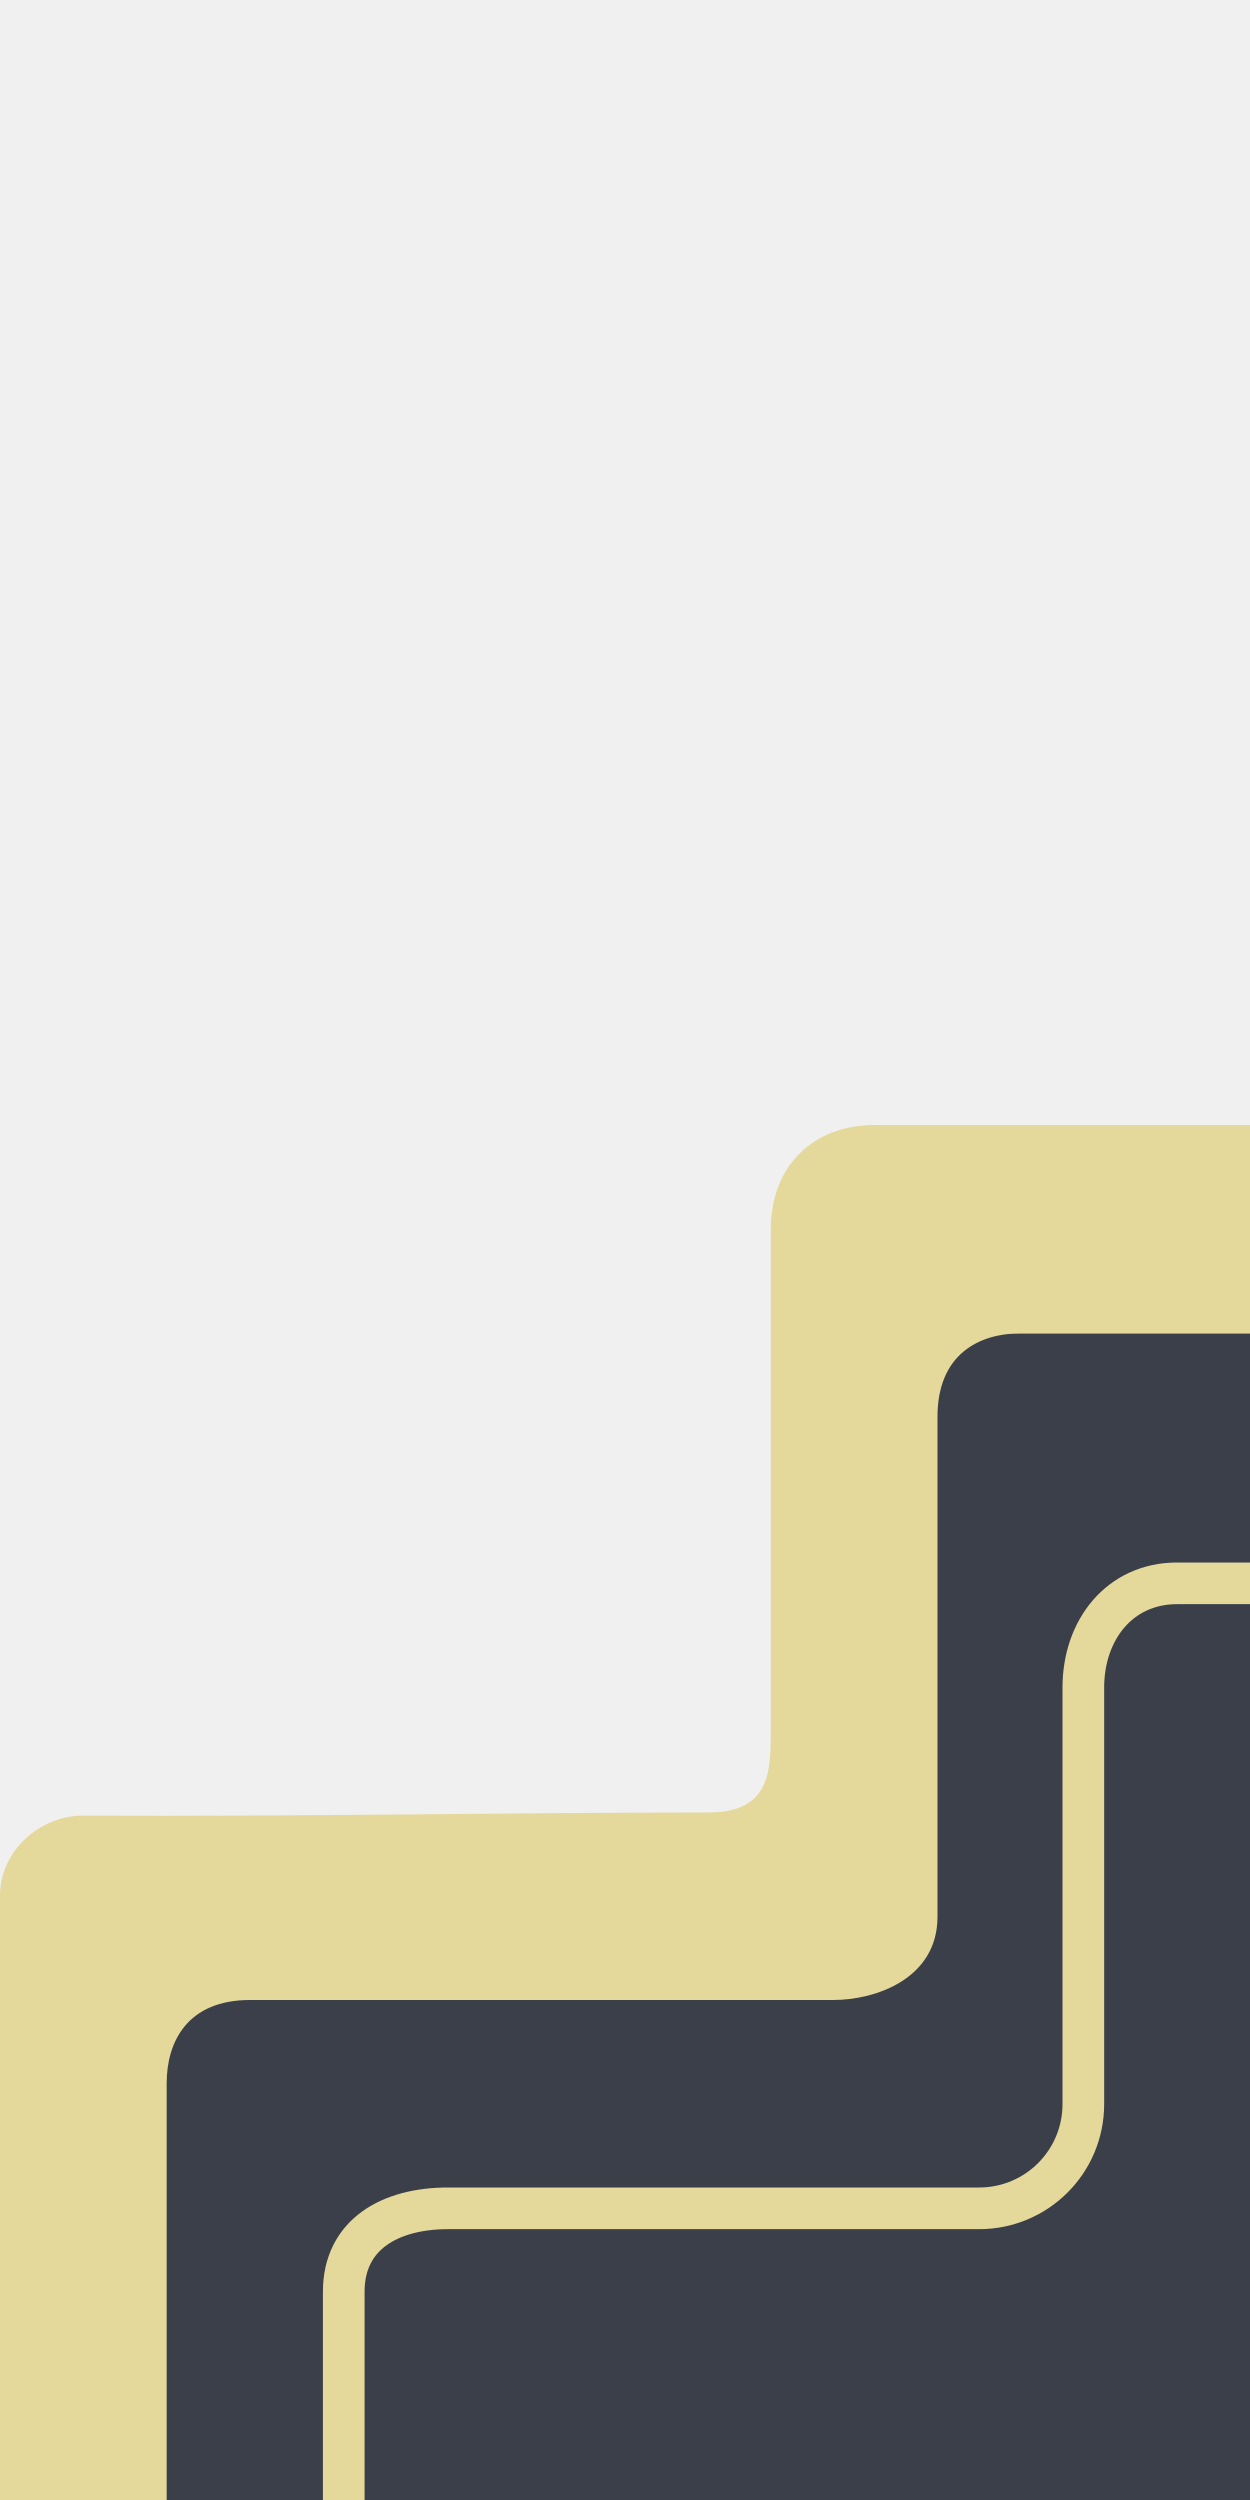
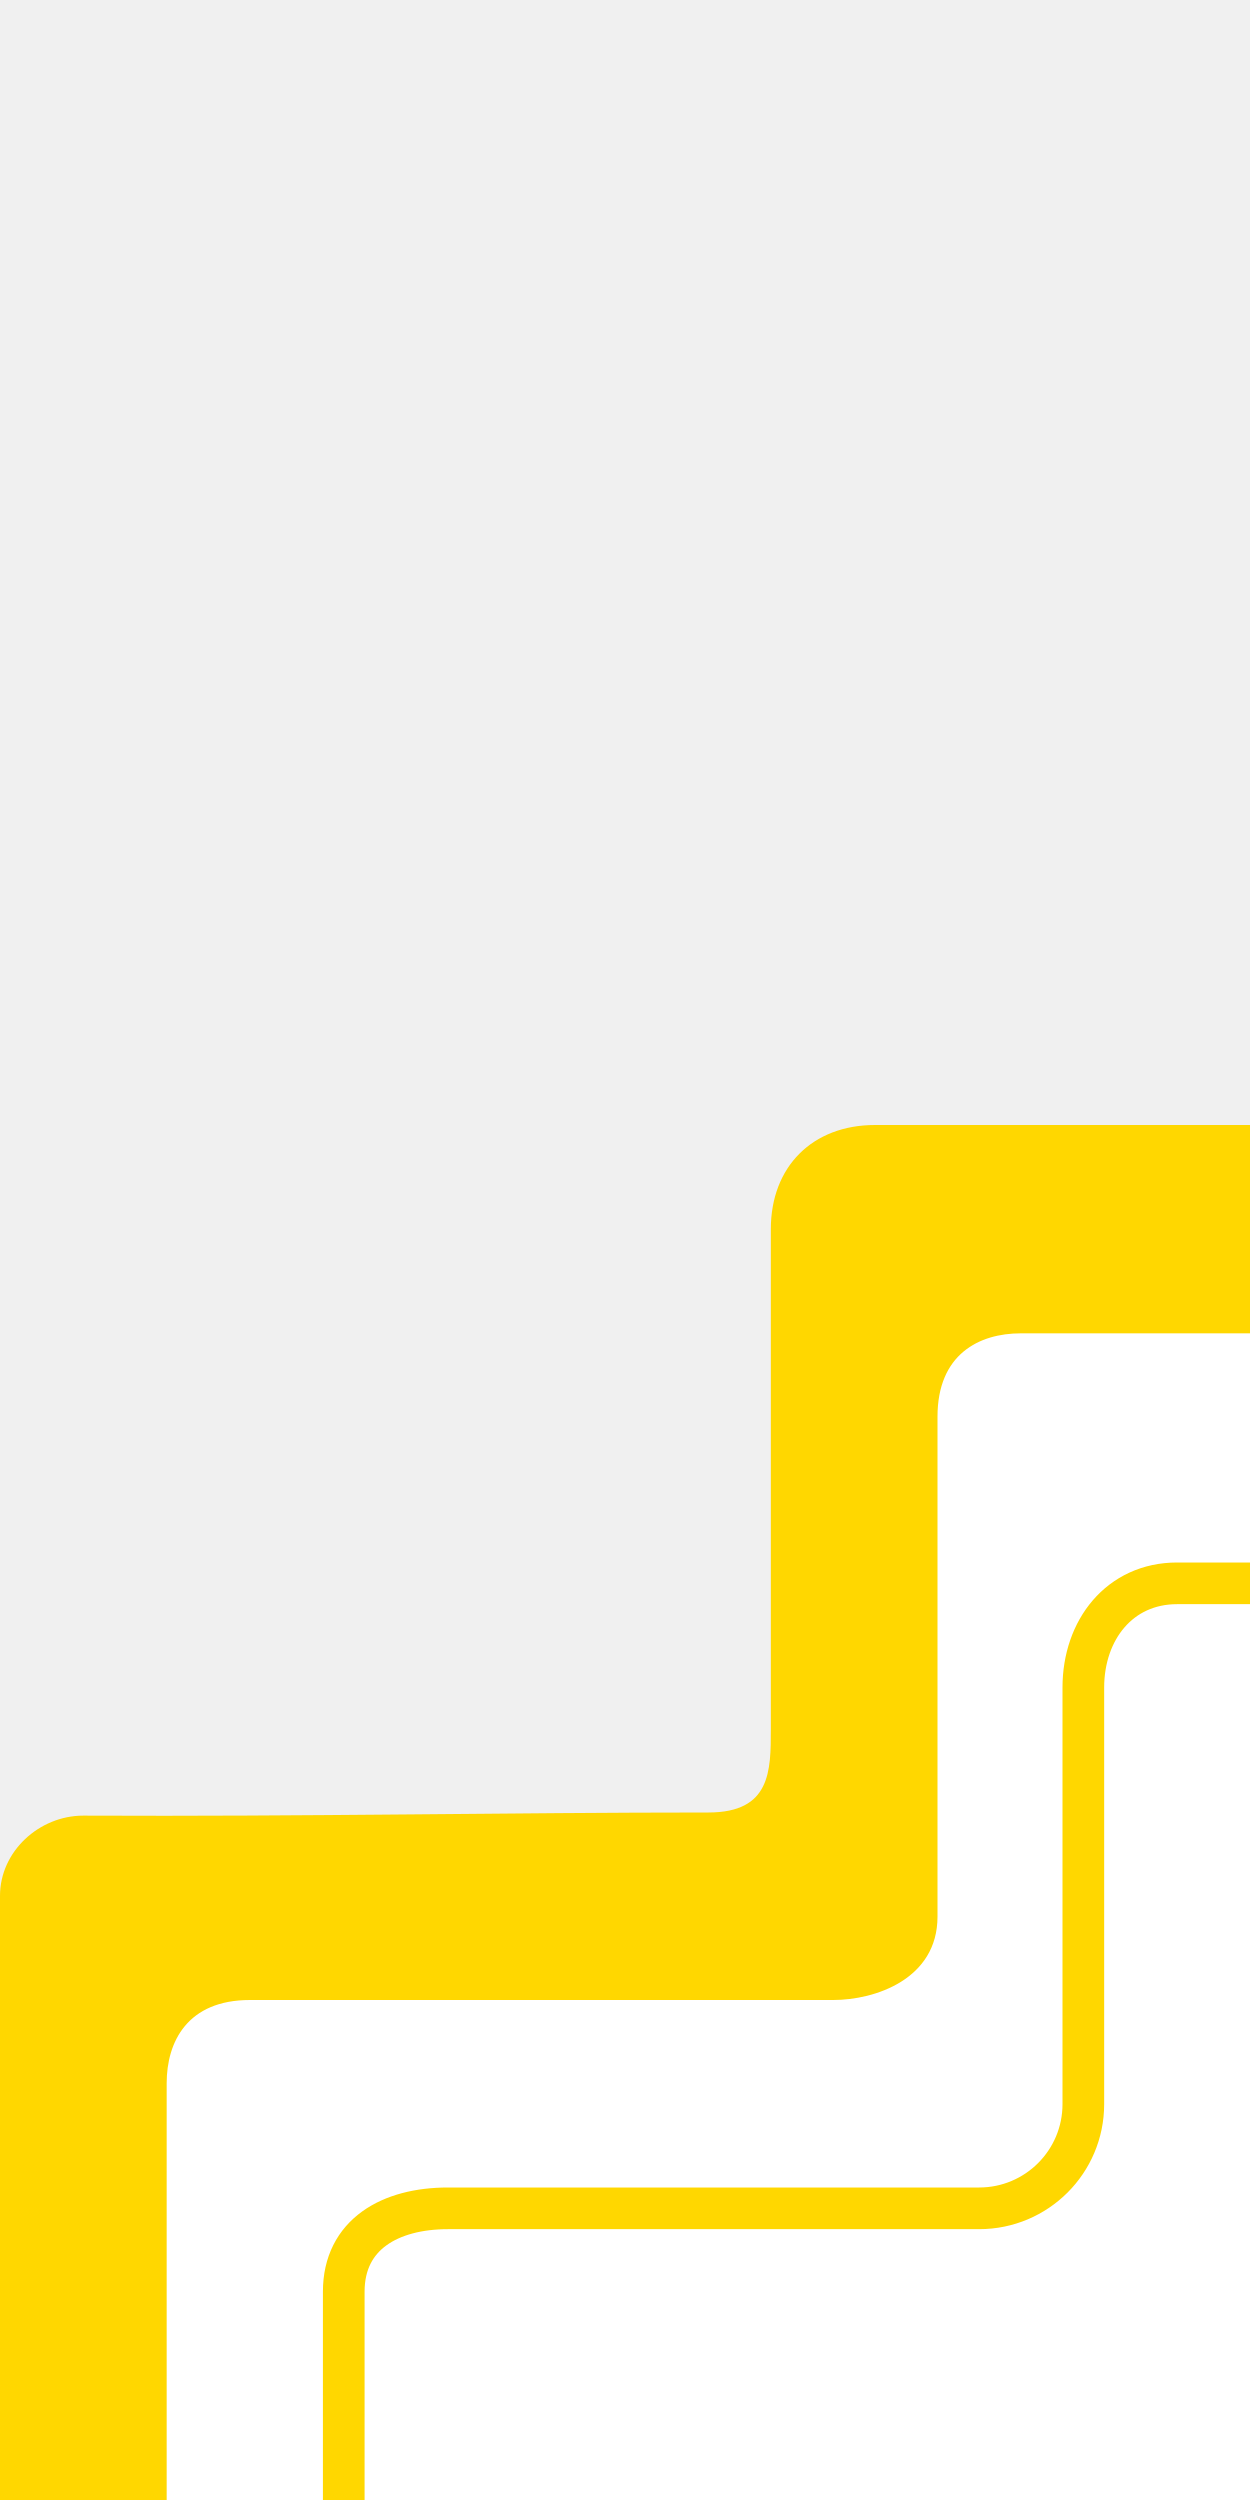
- <svg xmlns="http://www.w3.org/2000/svg" xml:space="preserve" width="60" height="120" viewBox="0 0 60 120">
-   <path fill="#3b3f4a" d="M60 120V64H40v29H5v27z" />
-   <path fill="#e4d89a" d="M60 54H42c-3 0-5 2-5 5v24c0 2 0 4-3 4-9.47 0-19.38.2-30 .15-2.12 0-4 1.72-4 3.85v29h8v-20c0-2 1-4 4-4h28c2 0 5-1 5-4V68c0-3 2-4 4-4h11z" />
-   <path fill="none" stroke="#e4d89a" stroke-linejoin="round" stroke-width="2" d="M16.5 120v-10c0-2.76 2.24-4 5-4H47a5 5 0 0 0 5-5V81c0-2.76 1.74-5 4.5-5H60" />
+ <svg xmlns="http://www.w3.org/2000/svg" width="60" height="120" viewBox="0 0 60 120">
+   <path fill="#fff" d="M60 120V60H40v30H5v30z" />
+   <path fill="gold" d="M42 54c-3 0-5 2-5 5v24c0 2 0 4-3 4-9.47 0-19.38.2-30 .15-2.12 0-4 1.72-4 3.85v29h8v-20c0-2 1-4 4-4h28c2 0 5-1 5-4V68c0-3 2-4 4-4h11V54Z" />
+   <path fill="none" stroke="gold" stroke-linejoin="round" stroke-width="2" d="M16.5 120v-10c0-2.76 2.24-4 5-4H47a5 5 0 0 0 5-5V81c0-2.76 1.74-5 4.5-5H60" />
</svg>
